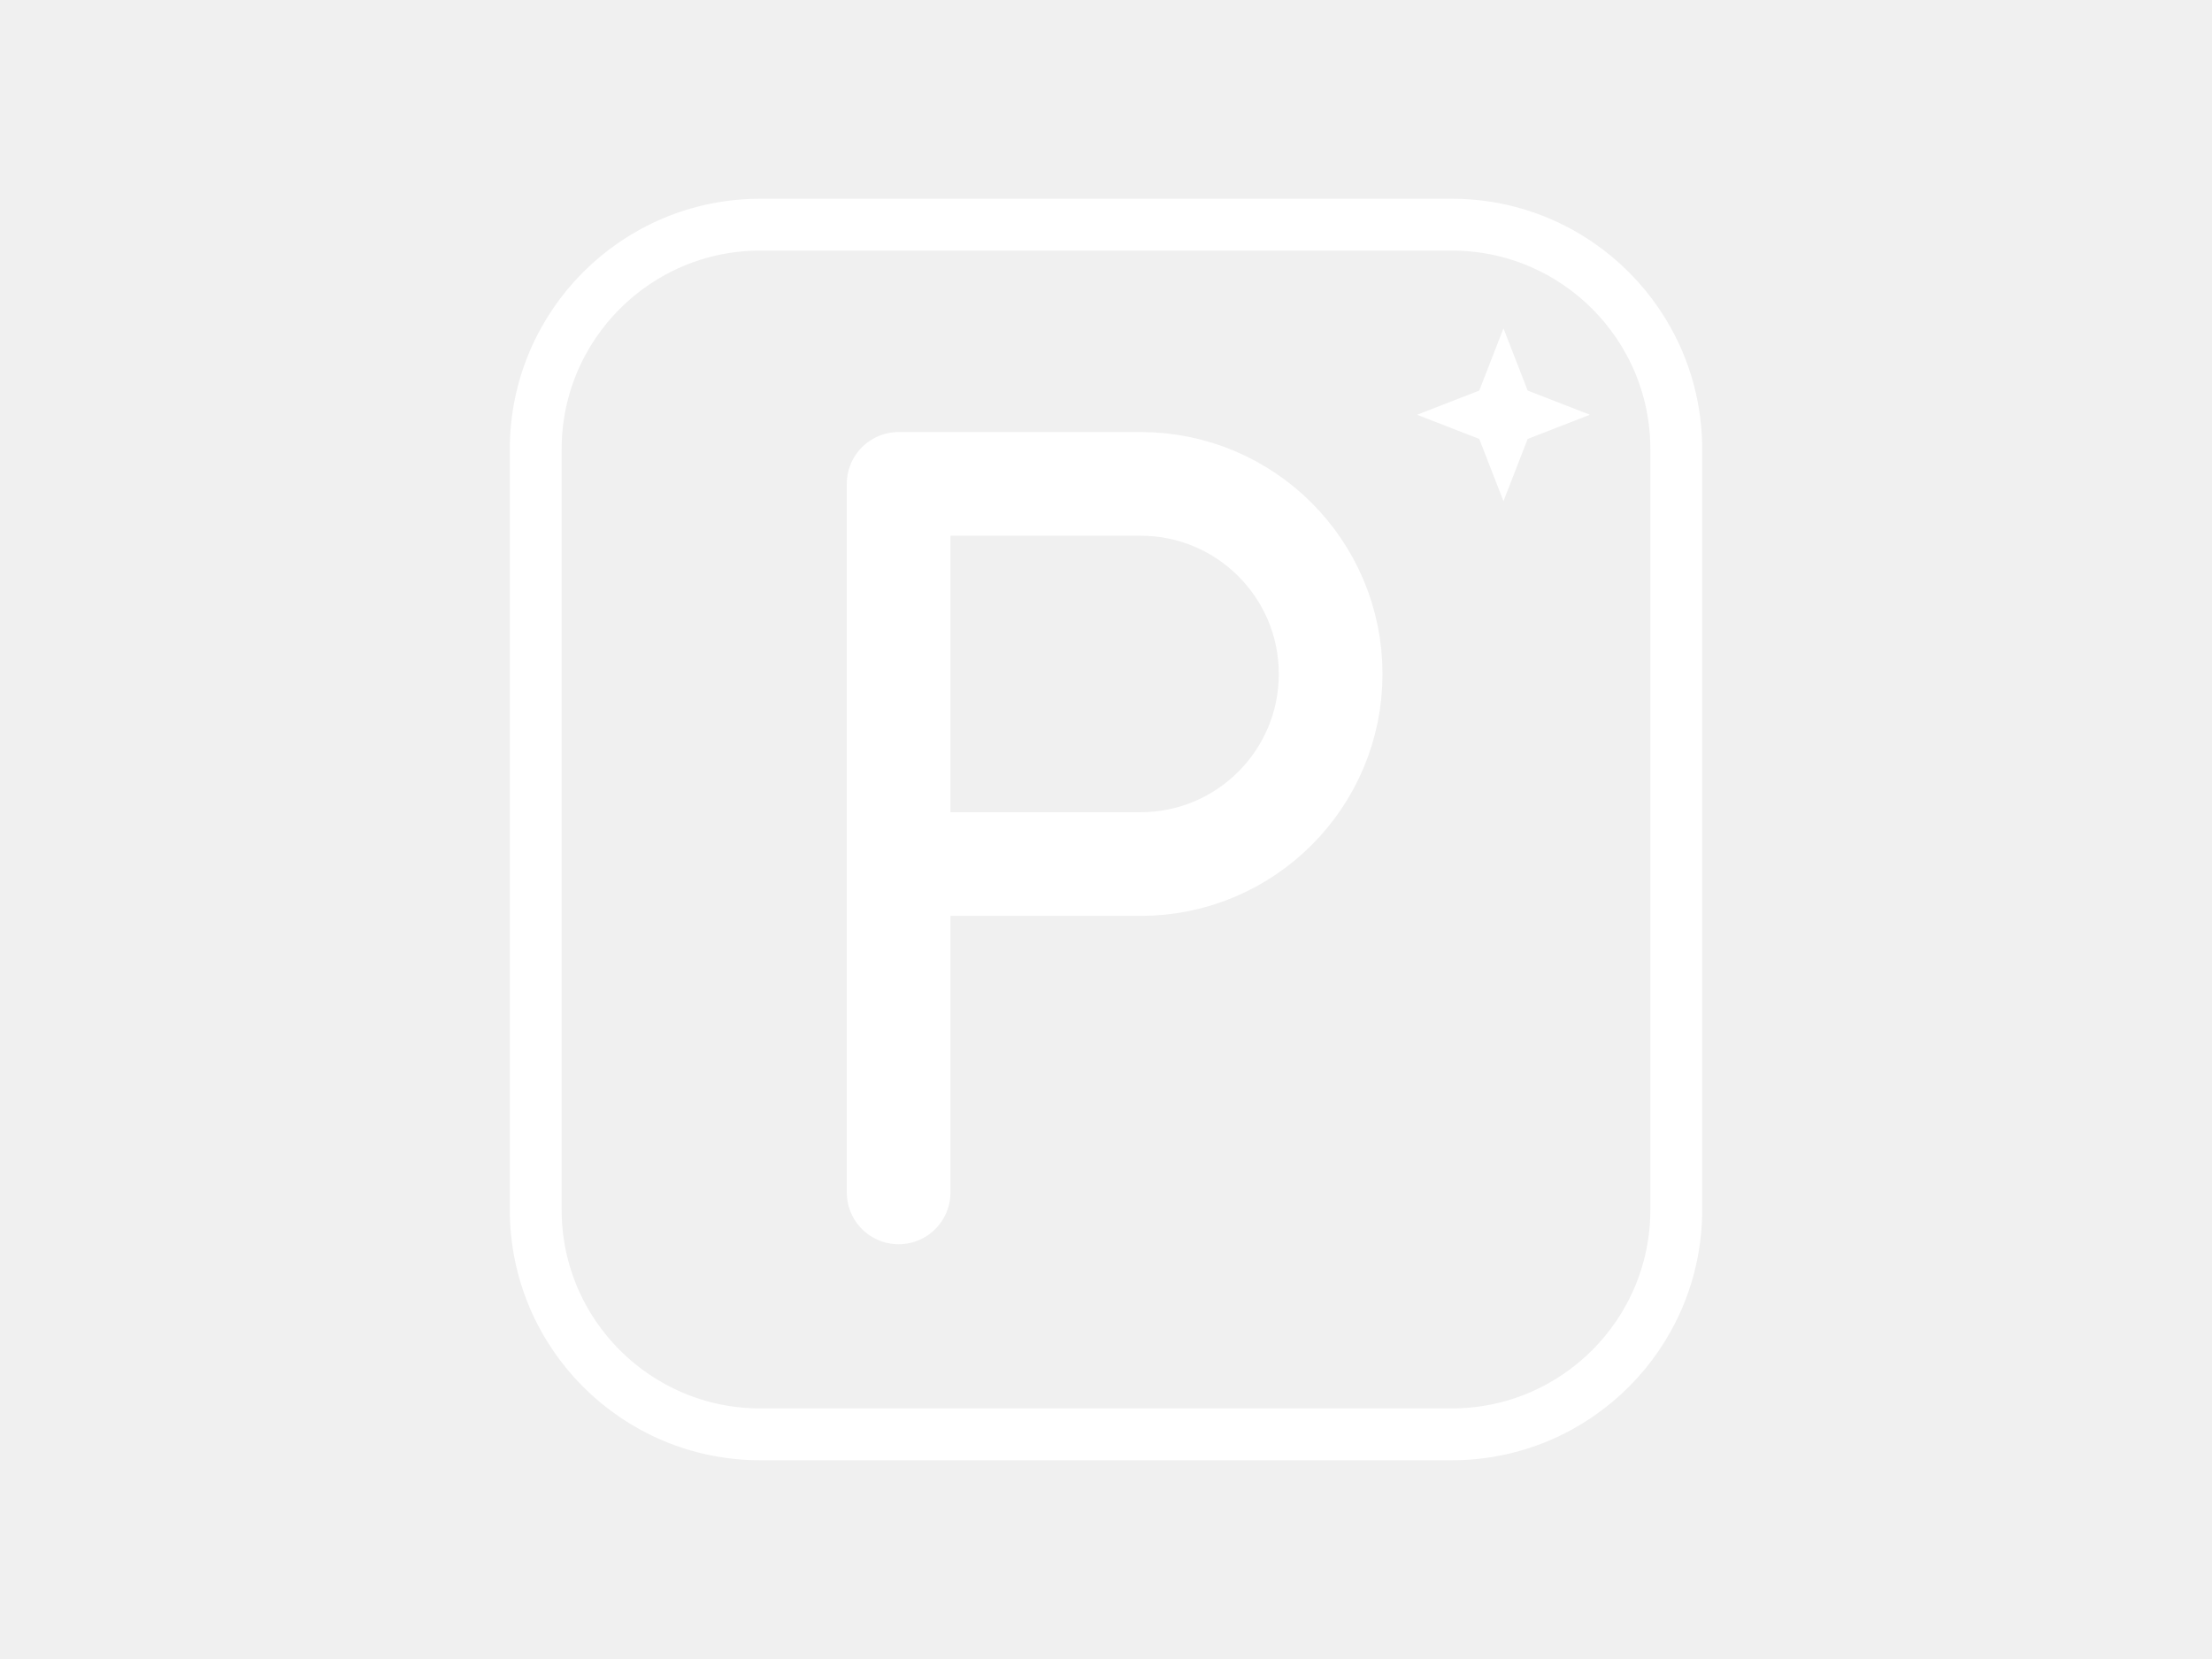
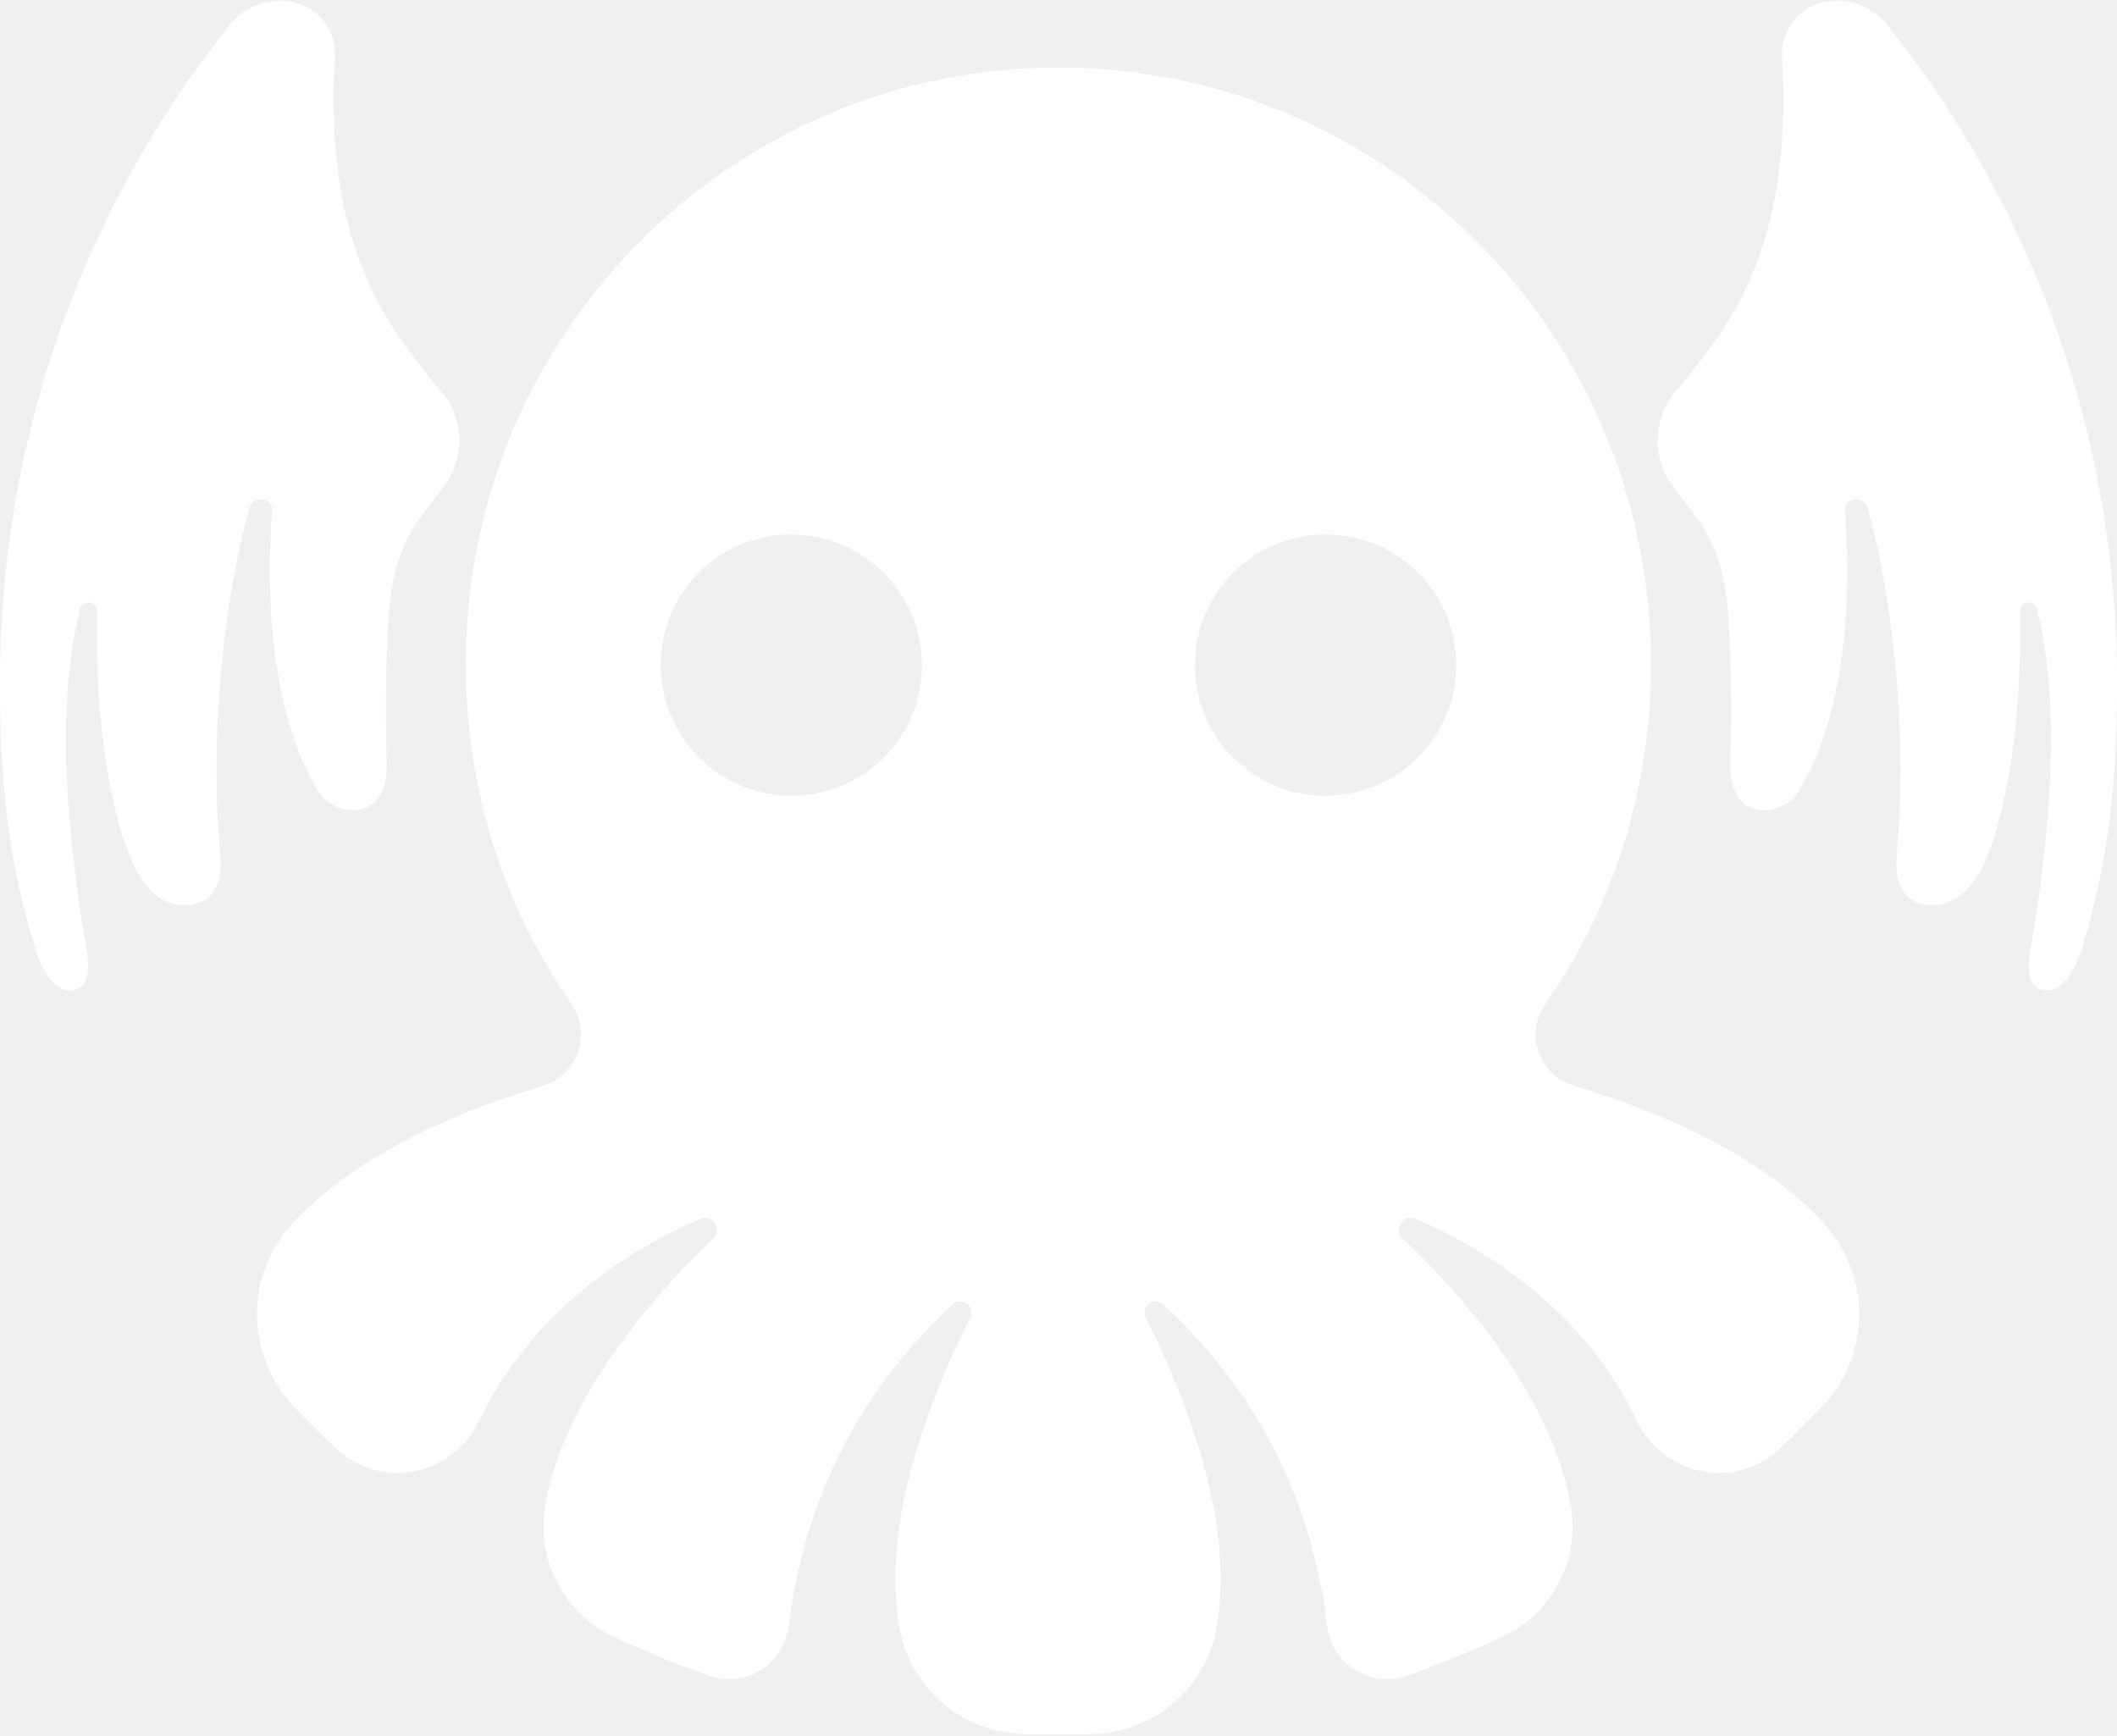
- <svg xmlns="http://www.w3.org/2000/svg" width="256" height="192" viewBox="0 0 256 192" role="img">
-   <path d="M88,26H168A26,26 0 0 1 194,52V140A26,26 0 0 1 168,166H88A26,26 0 0 1 62,140V52A26,26 0 0 1 88,26Z" fill="none" stroke="#fff" stroke-width="6" stroke-linecap="round" stroke-linejoin="round" />
-   <path d="M104,138V56H132A22,22 0 0 1 132,100H104" fill="none" stroke="#fff" stroke-width="12" stroke-linecap="round" stroke-linejoin="round" />
-   <path d="M174,38L176.8,45.2L184,48L176.8,50.8L174,58L171.2,50.8L164,48L171.2,45.2Z" fill="#fff" />
+ <svg xmlns="http://www.w3.org/2000/svg" width="122" height="100" viewBox="0 0 1788.4 1464.61" role="img" aria-labelledby="t">
+   <path fill="#fff" d="M1534.2,1025.71l-1-1-1.2-1.2c-.5-.4-.9-.9-1.4-1.3-.6-.6-1.2-1.2-1.8-1.7-.7-.7-1.4-1.3-2.1-1.9-.5-.5-1-.9-1.5-1.4-1.3-1.2-2.6-2.4-3.9-3.5-1-.9-2-1.8-3.1-2.7-4.7-4-9.5-7.9-14.5-11.7-.7-.5-1.4-1-2-1.5-3.4-2.6-6.9-5.1-10.4-7.5-1.4-1-2.8-1.9-4.2-2.9-.2-.1-.4-.3-.6-.4-1.5-1-2.9-2-4.4-2.9-.1-.1-.2-.1-.3-.2-1.5-1-3.1-2-4.6-3-1.6-1-3.2-2-4.8-3-.2-.1-.4-.2-.5-.3-3-1.9-6.1-3.7-9.2-5.5-1.6-.9-3.3-1.9-4.9-2.8h-.1c-1.6-.9-3.3-1.8-4.9-2.7-1.7-.9-3.3-1.8-5-2.7-1.6-.8-3.1-1.7-4.7-2.5-1.8-.9-3.6-1.8-5.4-2.8-1.7-.8-3.4-1.7-5.1-2.5-.6-.3-1.2-.6-1.8-.9-1.1-.5-2.2-1.1-3.4-1.6-1.6-.8-3.3-1.6-4.9-2.3-.4-.2-.7-.4-1.1-.5-3.1-1.5-6.3-2.9-9.4-4.2h0c-1.7-.7-3.4-1.5-5.1-2.2-1.4-.6-2.9-1.2-4.3-1.8-.3-.1-.6-.2-.9-.4-1.3-.5-2.6-1.1-3.9-1.6-2.4-1-4.7-1.9-7.1-2.9-1.5-.6-3-1.2-4.6-1.8-1.9-.7-3.8-1.5-5.7-2.2-1.3-.5-2.6-1-3.9-1.5-2-.8-4.1-1.5-6.1-2.2-1.1-.4-2.2-.8-3.3-1.2-2.4-.9-4.8-1.7-7.2-2.5-1.3-.5-2.6-.9-3.9-1.3-2.5-.9-5-1.7-7.5-2.5-1.1-.4-2.2-.7-3.3-1.1-1.7-.5-3.4-1.1-5-1.6-1.7-.5-3.3-1-5-1.6-1.7-.5-3.4-1-5-1.5-.2-.1-.5-.1-.7-.2-29.5-8.9-41.7-43.8-24.1-69.1,.3-.4,.6-.9,.9-1.3,.9-1.3,1.8-2.6,2.6-3.9,.5-.7,1-1.5,1.5-2.2,.6-.9,1.3-1.9,1.9-2.8,.2-.3,.4-.6,.6-.8,1-1.5,1.9-3,2.9-4.5s1.9-3,2.9-4.6c.1-.1,.1-.2,.2-.4,1-1.6,1.9-3.1,2.9-4.7,0,0,0-.1,.1-.1,1-1.6,1.9-3.2,2.9-4.8s1.9-3.3,2.9-4.9c.9-1.6,1.9-3.3,2.8-5,.9-1.7,1.9-3.3,2.8-5,.9-1.6,1.8-3.2,2.6-4.9,.1-.1,.1-.2,.2-.3,.8-1.5,1.6-3,2.4-4.5,.1-.2,.2-.4,.3-.7,.6-1.2,1.3-2.4,1.9-3.7,1-1.9,1.9-3.9,2.9-5.8,.5-1,.9-1.9,1.4-2.9,.3-.6,.6-1.2,.9-1.8,.3-.7,.7-1.4,1-2.1,.6-1.2,1.1-2.4,1.7-3.6,.1-.2,.2-.5,.3-.7,.8-1.7,1.5-3.3,2.3-5s1.5-3.4,2.3-5.2c.6-1.5,1.3-3,1.9-4.5,.3-.8,.6-1.5,1-2.3,.5-1.2,1-2.5,1.5-3.7,.1-.2,.1-.3,.2-.5,.6-1.4,1.2-2.9,1.7-4.3,.9-2.3,1.8-4.6,2.7-6.9,.5-1.3,1-2.7,1.5-4,.5-1.5,1.1-3,1.6-4.4s1-2.9,1.5-4.3q0-.1,.1-.2c.4-1.1,.8-2.1,1.1-3.2,.2-.7,.5-1.5,.8-2.3,1.3-3.8,2.5-7.6,3.7-11.5,.2-.8,.5-1.6,.7-2.4v-.1c.3-1,.6-2.1,.9-3.1,.1-.4,.3-.9,.4-1.3-.1,.2-.1,.4-.2,.6,.3-1,.6-2,.9-3.1,.1-.2,.1-.5,.2-.7v-.1c.3-1.1,.6-2.2,.9-3.3,.1-.4,.2-.8,.3-1.2,0-.2,.1-.3,.1-.5,.1-.2,.1-.4,.2-.6,0,.1-.1,.2-.1,.3,.3-1.3,.7-2.5,1-3.8,.7-2.8,1.5-5.7,2.2-8.5,.2-.6,.3-1.2,.4-1.7,.7-2.7,1.3-5.5,1.9-8.3,.3-1.4,.6-2.9,.9-4.3,.2-.8,.4-1.7,.5-2.5,.1-.2,.1-.5,.2-.7,.2-.8,.3-1.7,.5-2.5,.3-1.5,.6-2.9,.9-4.4,.3-1.4,.6-2.9,.8-4.3v-.2c.2-1.3,.5-2.6,.7-3.8,.4-2,.7-4.1,1-6.2,.5-3,1-6.1,1.4-9.1,.2-1.6,.5-3.2,.7-4.8,.2-1.2,.3-2.3,.5-3.4,.1-.6,.2-1.3,.2-1.9,.2-1.6,.4-3.3,.6-4.9,.2-1.3,.3-2.7,.4-4v-.2c.2-1.5,.3-3.1,.5-4.6,.2-2,.4-3.9,.5-5.9,.1-.8,.1-1.6,.2-2.4,.1-1.3,.2-2.5,.3-3.8,0-.5,.1-1.1,.1-1.6,.1-.8,.1-1.6,.2-2.4,.2-2.3,.3-4.6,.4-6.8,0-.7,.1-1.5,.1-2.2,.1-1.6,.2-3.3,.2-4.9,.1-1.4,.1-2.8,.1-4.2v-.3c0-1.3,.1-2.6,.1-3.9v-2.6c0-1.2,0-2.3,.1-3.5v-5c0-278.2-224.1-503.6-500.6-503.6s-500.6,225.5-500.6,503.6v5c0,1.2,0,2.3,.1,3.5v2.6c0,1.3,.1,2.6,.1,3.9v.3c0,1.4,.1,2.8,.1,4.2,.1,1.6,.1,3.3,.2,4.9,0,.7,.1,1.5,.1,2.2,.1,2.3,.3,4.6,.4,6.8,.1,.8,.1,1.6,.2,2.4,0,.6,.1,1.1,.1,1.6,.1,1.3,.2,2.5,.3,3.8,.1,.8,.1,1.6,.2,2.4,.2,2,.4,3.9,.5,5.9,.1,1.6,.3,3.1,.5,4.6v.2c.1,1.3,.3,2.7,.4,4,.2,1.6,.4,3.3,.6,4.9,.1,.6,.2,1.3,.2,1.9,.1,1.2,.3,2.3,.5,3.4,.2,1.6,.4,3.2,.7,4.8,.4,3,.9,6.1,1.4,9.1,.3,2.1,.7,4.1,1,6.2,.2,1.3,.5,2.6,.7,3.8v.2c.3,1.4,.5,2.9,.8,4.3,.3,1.5,.6,2.9,.9,4.4,.2,.8,.3,1.7,.5,2.5,.1,.2,.1,.5,.2,.7,.2,.8,.4,1.7,.5,2.5,.3,1.4,.6,2.9,.9,4.3,.6,2.8,1.3,5.5,1.9,8.3,.1,.6,.3,1.2,.4,1.7,.7,2.8,1.4,5.7,2.2,8.5,.3,1.3,.7,2.5,1,3.8,0-.1-.1-.2-.1-.3,.1,.2,.1,.4,.2,.6,0,.2,.1,.3,.1,.5,.1,.4,.2,.8,.3,1.2,.3,1.1,.6,2.2,.9,3.3v.1c.1,.3,.1,.5,.2,.8,.3,1,.6,2,.9,3-.1-.2-.1-.4-.2-.6,.1,.4,.3,.9,.4,1.3,.3,1,.6,2.1,.9,3.1v.1c.2,.8,.5,1.6,.7,2.4,1.2,3.8,2.4,7.7,3.7,11.5,.3,.8,.5,1.5,.8,2.3,.4,1.1,.7,2.2,1.1,3.2q0,.1,.1,.2c.5,1.4,1,2.9,1.5,4.3,.5,1.5,1.1,3,1.6,4.4,.5,1.3,1,2.7,1.5,4,.9,2.3,1.8,4.6,2.7,6.9,.6,1.4,1.1,2.9,1.7,4.3,.1,.2,.1,.3,.2,.5,.5,1.2,1,2.5,1.5,3.7,.3,.8,.6,1.5,1,2.3,.6,1.5,1.3,3,1.9,4.5,.8,1.7,1.5,3.5,2.3,5.2,.7,1.7,1.5,3.3,2.3,5,.1,.2,.2,.5,.3,.7,.6,1.2,1.1,2.4,1.7,3.6,.3,.7,.7,1.4,1,2.1,.3,.6,.6,1.2,.9,1.8,.5,1,.9,1.9,1.4,2.9,1,1.9,1.9,3.9,2.9,5.8,.6,1.2,1.2,2.4,1.9,3.7,.1,.2,.2,.4,.3,.7,.8,1.5,1.6,3,2.4,4.5,.1,.1,.1,.2,.2,.3,.9,1.6,1.7,3.3,2.6,4.9,.9,1.7,1.8,3.3,2.8,5,.9,1.7,1.9,3.3,2.8,5,1,1.7,1.9,3.3,2.9,4.9,1,1.6,1.9,3.2,2.9,4.8,0,0,0,.1,.1,.1,1,1.6,1.9,3.1,2.9,4.7,.1,.1,.2,.2,.2,.4,1,1.5,1.9,3.1,2.9,4.6s1.9,3,2.9,4.5c.2,.3,.4,.6,.6,.8,.6,1,1.2,1.9,1.9,2.8,.5,.7,1,1.5,1.5,2.2,.9,1.3,1.8,2.6,2.6,3.9,.3,.4,.6,.9,.9,1.3,17.5,25.3,5.3,60.3-24.1,69.1-.2,.1-.5,.1-.7,.2-1.7,.5-3.3,1-5,1.5s-3.3,1-5,1.6c-1.7,.5-3.3,1.1-5,1.6-1.1,.3-2.2,.7-3.3,1.1-2.5,.8-5,1.7-7.5,2.5-1.3,.4-2.6,.9-3.9,1.3-2.4,.8-4.8,1.7-7.2,2.5-1.1,.4-2.2,.8-3.3,1.2-2,.7-4.1,1.5-6.1,2.2-1.3,.5-2.6,1-3.9,1.5-1.9,.7-3.8,1.4-5.7,2.2-1.5,.6-3,1.2-4.6,1.8-2.4,.9-4.7,1.9-7.1,2.9-1.3,.5-2.6,1.1-3.9,1.6-.3,.1-.6,.2-.9,.4-1.4,.6-2.9,1.2-4.3,1.8-1.7,.7-3.4,1.5-5.1,2.2h0c-3.1,1.4-6.3,2.8-9.4,4.2-.4,.2-.8,.3-1.1,.5-1.6,.8-3.3,1.5-4.9,2.3-1.1,.5-2.2,1.1-3.4,1.6-.6,.3-1.2,.6-1.8,.9-1.7,.8-3.4,1.7-5.1,2.5-1.8,.9-3.6,1.8-5.4,2.8-1.6,.8-3.1,1.6-4.7,2.5-1.7,.9-3.3,1.8-5,2.7s-3.3,1.8-4.9,2.7h-.1c-1.6,.9-3.3,1.9-4.9,2.8-3.1,1.8-6.2,3.6-9.2,5.5-.2,.1-.4,.2-.5,.3-1.6,1-3.2,2-4.8,3-1.5,1-3.1,2-4.6,3-.1,.1-.2,.1-.3,.2-1.5,1-3,1.9-4.4,2.9-.2,.1-.4,.3-.6,.4-1.4,1-2.8,1.9-4.2,2.9-3.5,2.4-7,4.9-10.4,7.5-.7,.5-1.4,1-2,1.5-5,3.8-9.8,7.7-14.5,11.7-1,.9-2.1,1.8-3.1,2.7-1.3,1.2-2.6,2.3-3.9,3.5-.5,.5-1,.9-1.5,1.4-.7,.6-1.4,1.3-2.1,1.9-.6,.6-1.2,1.2-1.8,1.7-.5,.4-.9,.9-1.4,1.3-.4,.4-.8,.8-1.2,1.2l-1,1c-2.4,2.4-4.7,4.7-6.9,7.2-40.5,43.6-40,111.2,1,154.4,11.7,12.3,23.7,24.2,36,35.8,37.3,35,97.7,23.3,120.1-22.6v-.1c.8-1.7,1.7-3.5,2.6-5.2,1-2,2-3.9,3-5.9,.4-.7,.8-1.5,1.2-2.2,1.1-2,2.2-4,3.4-6,.3-.5,.6-1.1,.9-1.6,2.1-3.6,4.2-7.1,6.4-10.6,.9-1.4,1.8-2.8,2.7-4.1,2.1-3.2,4.2-6.3,6.3-9.4,.5-.7,1-1.4,1.4-2,1.1-1.6,2.3-3.2,3.5-4.8,.5-.7,1-1.3,1.5-2,.9-1.3,1.9-2.5,2.9-3.8,.4-.6,.9-1.1,1.3-1.7,.4-.5,.7-.9,1.1-1.4,.5-.6,.9-1.1,1.4-1.7,1.3-1.6,2.6-3.2,3.9-4.8,.5-.6,1.1-1.3,1.6-1.9,.6-.7,1.2-1.4,1.8-2.1,.6-.7,1.1-1.3,1.7-2l.2-.2c.6-.6,1.1-1.3,1.7-1.9,.6-.7,1.2-1.3,1.8-2s1.2-1.3,1.8-2c2.5-2.7,5.1-5.4,7.7-8l1.5-1.5c6.9-6.9,14-13.5,21.3-19.6,1.2-1,2.4-2,3.6-3,5.2-4.3,10.6-8.5,15.9-12.4,.7-.5,1.3-1,2-1.5,1.4-1,2.9-2.1,4.3-3.1,.6-.4,1.2-.8,1.8-1.2,2-1.4,4-2.8,6.1-4.2,.7-.5,1.4-.9,2-1.4,1.4-.9,2.7-1.8,4.1-2.7,.7-.4,1.4-.9,2-1.3,1.5-1,3.1-1.9,4.6-2.9l3.3-2c3.5-2.1,7.1-4.2,10.6-6.2,1.3-.8,2.7-1.5,4-2.2,.7-.4,1.4-.7,2-1.1,1.5-.8,3-1.6,4.5-2.4,1.2-.6,2.4-1.3,3.6-1.9,2.7-1.4,5.4-2.8,8.1-4.1,.5-.3,1-.5,1.6-.8,6.2-3,12.3-5.8,18.3-8.4,.2-.1,.4-.2,.5-.2,10.4-4.5,19.1,8.9,11,16.6-.7,.7-1.4,1.3-2.1,2-.9,.9-1.9,1.8-2.8,2.7-2.5,2.4-5,4.8-7.5,7.3l-2.7,2.7c-7.1,7.1-14.2,14.5-21.2,22.2-1.1,1.2-2.3,2.5-3.4,3.8-1.2,1.4-2.5,2.8-3.7,4.2-.9,1-1.9,2.1-2.8,3.2-1.4,1.6-2.8,3.3-4.2,4.9-.7,.8-1.4,1.7-2.1,2.5-1.4,1.7-2.8,3.4-4.3,5.1-1,1.2-2,2.4-2.9,3.6-.1,.1-.1,.2-.2,.2-.8,.9-1.5,1.9-2.3,2.8-.5,.6-1,1.2-1.5,1.8-.9,1.2-1.8,2.3-2.7,3.5-.5,.7-1.1,1.4-1.6,2.1-1.9,2.5-3.8,5-5.7,7.5-.6,.7-1.1,1.5-1.7,2.3-1.8,2.4-3.6,4.9-5.4,7.4-.9,1.3-1.8,2.5-2.7,3.8-.5,.6-.9,1.3-1.4,1.9-.7,.9-1.3,1.9-2,2.9-.3,.4-.5,.7-.7,1.1-.7,1.1-1.5,2.1-2.2,3.2l-.1,.1c-.4,.6-.7,1.1-1.1,1.7-4,6.1-8,12.4-11.7,18.7-.5,.8-.9,1.5-1.4,2.3s-.9,1.6-1.4,2.4c-.4,.7-.8,1.5-1.2,2.2-1.3,2.3-2.6,4.7-3.9,7-.4,.8-.8,1.6-1.3,2.4-1.3,2.4-2.5,4.8-3.7,7.1-.7,1.5-1.5,3-2.2,4.5-.1,.1-.1,.3-.2,.4-.7,1.6-1.5,3.1-2.2,4.7-.4,.8-.8,1.6-1.1,2.5-.4,.8-.7,1.6-1.1,2.4-.4,.8-.7,1.6-1.1,2.4-.7,1.6-1.4,3.2-2.1,4.9-.3,.8-.7,1.6-1,2.4-.3,.8-.7,1.6-1,2.5-.3,.8-.6,1.6-1,2.5-.3,.8-.6,1.6-.9,2.5-.6,1.6-1.2,3.2-1.8,4.8-.9,2.5-1.8,5.1-2.6,7.7-.3,.8-.5,1.6-.8,2.4-.3,1-.6,2-.9,3-.2,.7-.4,1.4-.6,2-.2,.7-.4,1.3-.6,2-.5,1.9-1,3.7-1.5,5.6-.2,.8-.4,1.7-.6,2.5-.4,1.8-.9,3.5-1.3,5.3-.4,1.6-.7,3.2-1,4.8-.2,.9-.4,1.8-.5,2.7v.2c-9.1,46.5,14.6,93.2,57.5,113.2,26.2,12.2,53.1,23.2,80.6,32.8,30.6,10.7,63.3-9.5,67.2-41.7,.1-.5,.1-.9,.2-1.4,.1-1.1,.3-2.1,.4-3.2,.3-2.2,.6-4.4,.9-6.6,.1-.9,.3-1.7,.4-2.6,1.1-7.4,2.4-14.6,3.8-21.7,.2-.9,.4-1.9,.6-2.8,.1-.6,.3-1.2,.4-1.8,.2-1.1,.4-2.1,.7-3.2,.1-.7,.3-1.4,.4-2.1,.2-1.1,.5-2.1,.7-3.1,.7-3,1.4-5.9,2.1-8.9,.3-1,.5-2,.8-3,.3-1.2,.6-2.4,.9-3.5,.6-2.1,1.1-4.2,1.7-6.3,.3-1.2,.7-2.4,1-3.7,.3-1.1,.6-2.2,1-3.3,.3-1.1,.7-2.2,1-3.2,1-3.4,2.1-6.7,3.2-10,.3-.9,.6-1.8,.9-2.7,.3-1,.7-1.9,1-2.9,.1-.2,.1-.3,.2-.5,.3-1,.7-1.9,1-2.9,.4-1,.7-2.1,1.1-3.1,.9-2.5,1.9-5.1,2.9-7.6,.6-1.5,1.2-3,1.8-4.5,1.9-4.7,3.9-9.3,5.9-13.9,.3-.7,.6-1.4,.9-2.1,1.8-4,3.6-7.9,5.5-11.8,.3-.6,.6-1.2,.9-1.9,.4-.9,.8-1.7,1.3-2.6,.4-.9,.9-1.7,1.3-2.5,4.8-9.4,9.8-18.3,15-26.9,.4-.7,.9-1.4,1.3-2.1,1-1.7,2.1-3.4,3.2-5.1,.4-.6,.7-1.2,1.1-1.7,1.9-3,3.9-6,5.8-8.9,1-1.5,2-2.9,3-4.3,.5-.7,1-1.4,1.5-2.1,1-1.4,2-2.8,3-4.2l.1-.1c.5-.7,1-1.4,1.5-2.1,1-1.4,2-2.8,3-4.1,1-1.4,2-2.7,3-4s2-2.7,3.1-4c1.5-2,3.1-3.9,4.6-5.8,1.1-1.4,2.3-2.8,3.4-4.1,1.5-1.8,2.9-3.5,4.4-5.2,.5-.6,1-1.2,1.6-1.8,.5-.6,1-1.2,1.6-1.8,1.6-1.8,3.1-3.6,4.7-5.3,.5-.6,1-1.2,1.6-1.7,.5-.6,1-1.2,1.6-1.7,3.1-3.4,6.3-6.7,9.4-9.9,.5-.5,1-1.1,1.6-1.6,1.5-1.6,3.1-3.1,4.6-4.6,2.1-2.1,4.2-4.1,6.3-6.1,1-1,2.1-2,3.1-2.9l.4-.4c7.7-7.1,19.6,1.8,14.9,11.2-.1,.2-.2,.3-.2,.5-.6,1.2-1.2,2.4-1.8,3.6-.4,.8-.8,1.6-1.2,2.4-2,4-3.9,8.1-5.9,12.2-.5,1-1,2.1-1.5,3.1-1.5,3.1-2.9,6.3-4.3,9.5-.3,.7-.7,1.5-1,2.3-.4,.9-.8,1.7-1.2,2.6-.5,1.1-1,2.2-1.4,3.3-1.4,3.2-2.8,6.4-4.1,9.7-.5,1.1-1,2.3-1.4,3.4-2.5,6.1-5,12.2-7.3,18.5-.9,2.3-1.7,4.6-2.6,6.9-.5,1.5-1.1,2.9-1.6,4.4-.3,.8-.6,1.7-.9,2.5-.8,2.4-1.7,4.8-2.5,7.2-.4,1.1-.7,2.2-1.1,3.3-.4,1.2-.8,2.3-1.2,3.5-.3,1-.7,2.1-1,3.1-2.4,7.4-4.6,14.8-6.7,22.3-.3,1-.5,2-.8,3-.5,2-1,3.9-1.5,5.9-.1,.4-.2,.9-.3,1.3-.3,1.2-.6,2.4-.9,3.6-.2,.7-.3,1.4-.5,2.1-.2,.6-.3,1.3-.5,1.9-1.1,4.7-2.1,9.5-3.1,14.2-.2,1.1-.4,2.2-.6,3.3-.6,3.2-1.2,6.4-1.7,9.7-.1,.7-.2,1.4-.3,2.1-.2,1.1-.3,2.2-.5,3.3-.1,1-.3,2-.4,3-.2,1.3-.4,2.6-.5,3.9-.1,.9-.2,1.8-.3,2.8s-.2,2-.4,3c-.1,.6-.1,1.3-.2,1.9-.1,.9-.2,1.8-.3,2.7-.1,1.2-.2,2.4-.3,3.6-.1,1.1-.2,2.1-.3,3.2-.2,2.1-.3,4.1-.4,6.2,0,.6-.1,1.2-.1,1.8-.1,1-.1,2.1-.1,3.1s-.1,2-.1,3.1v.9c0,1-.1,2.1-.1,3.1v3.5h0v5.4c0,.7,0,1.4,.1,2,.1,2,.1,4,.2,6,0,.8,.1,1.6,.1,2.5,.1,1,.1,2.1,.2,3.1,.1,.8,.1,1.6,.2,2.4,.1,1.1,.2,2.1,.3,3.2,.1,.7,.1,1.4,.2,2.1,.2,1.3,.3,2.7,.5,4,.1,.6,.2,1.2,.2,1.8,.1,.7,.2,1.4,.3,2.1,.1,.7,.2,1.4,.3,2.1,.1,.4,.1,.9,.2,1.3,.2,1.4,.5,2.9,.7,4.3,0,.1,0,.2,.1,.3,9.5,50.1,52.5,86.8,103.5,88.5,10,.3,20.1,.5,30.2,.5s20.2-.2,30.2-.5c51-1.7,94-38.5,103.5-88.5,0-.1,0-.2,.1-.3,.3-1.4,.5-2.8,.7-4.3,.1-.4,.1-.9,.2-1.3,.1-.7,.2-1.4,.3-2.1,.1-.7,.2-1.4,.3-2.1,.1-.6,.2-1.2,.2-1.8,.2-1.3,.3-2.7,.5-4,.1-.7,.2-1.4,.2-2.1,.1-1,.2-2.1,.3-3.2,.1-.8,.1-1.6,.2-2.4,.1-1,.2-2.1,.2-3.1,.1-.8,.1-1.6,.1-2.5,.1-2,.2-4,.2-6,0-.7,0-1.4,.1-2v-5.4h0v-3.5c0-1,0-2.1-.1-3.1v-.9c0-1-.1-2-.1-3.1,0-1-.1-2-.1-3.1,0-.6-.1-1.2-.1-1.8-.1-2-.2-4.1-.4-6.2-.1-1.1-.2-2.1-.3-3.2-.1-1.2-.2-2.4-.3-3.6-.1-.9-.2-1.8-.3-2.7-.1-.6-.1-1.3-.2-1.9-.1-1-.2-2-.4-3-.1-.9-.2-1.8-.3-2.8-.2-1.3-.3-2.6-.5-3.9-.1-1-.3-2-.4-3-.2-1.1-.3-2.2-.5-3.3-.1-.7-.2-1.4-.3-2.1-.5-3.2-1.1-6.4-1.7-9.7-.2-1.1-.4-2.2-.6-3.3-.9-4.7-2-9.5-3.1-14.2-.2-.7-.3-1.3-.5-1.9-.2-.7-.3-1.4-.5-2.1-.3-1.2-.6-2.4-.9-3.6-.1-.4-.2-.9-.3-1.3-.5-2-1-3.9-1.5-5.9-.3-1-.5-2-.8-3-2-7.5-4.3-14.9-6.7-22.3-.3-1-.7-2.1-1-3.1-.4-1.2-.8-2.3-1.2-3.5-.4-1.1-.7-2.2-1.1-3.3-.8-2.4-1.7-4.8-2.5-7.2-.3-.8-.6-1.7-.9-2.5-.5-1.5-1.1-2.9-1.6-4.4-.8-2.3-1.7-4.6-2.6-6.9-2.4-6.2-4.8-12.4-7.3-18.5-.5-1.2-1-2.3-1.4-3.4-1.4-3.3-2.7-6.5-4.1-9.7-.5-1.1-1-2.2-1.4-3.3-.4-.9-.8-1.8-1.2-2.6-.3-.8-.7-1.5-1-2.3-1.4-3.2-2.9-6.4-4.3-9.5-.5-1-1-2.1-1.5-3.1-1.9-4.1-3.9-8.2-5.9-12.2-.4-.8-.8-1.6-1.2-2.4-.6-1.2-1.2-2.4-1.8-3.6-.1-.2-.2-.3-.2-.5-4.7-9.4,7.1-18.4,14.9-11.2l.4,.4c1,1,2.1,1.9,3.1,2.9,2.1,2,4.2,4,6.3,6.1,1.5,1.5,3.1,3,4.6,4.6,.5,.5,1,1.1,1.6,1.6,3.2,3.2,6.3,6.5,9.4,9.9,.5,.6,1.1,1.1,1.6,1.7,.5,.6,1,1.2,1.6,1.7,1.6,1.7,3.1,3.5,4.7,5.3,.5,.6,1,1.2,1.6,1.8,.5,.6,1.1,1.2,1.6,1.8,1.5,1.7,2.9,3.5,4.4,5.2,1.1,1.4,2.3,2.7,3.4,4.1,1.6,1.9,3.1,3.9,4.6,5.8,1,1.3,2.1,2.6,3.1,4,1,1.3,2,2.7,3,4,1,1.4,2,2.7,3,4.1,.5,.7,1,1.4,1.5,2.1l.1,.1c1,1.4,2,2.8,3,4.2,.5,.7,1,1.4,1.5,2.1,1,1.4,2,2.9,3,4.3,2,2.9,3.9,5.9,5.8,8.9,.4,.6,.7,1.2,1.1,1.7,1.1,1.7,2.1,3.4,3.2,5.1,.4,.7,.9,1.4,1.3,2.1,5.2,8.6,10.2,17.6,15,26.9,.4,.8,.9,1.7,1.3,2.5,.4,.8,.9,1.7,1.3,2.6,.3,.6,.6,1.2,.9,1.9,1.9,3.9,3.7,7.8,5.5,11.8,.3,.7,.6,1.4,.9,2.1,2,4.5,4,9.2,5.9,13.9,.6,1.5,1.2,3,1.8,4.5,1,2.5,1.9,5,2.9,7.6,.4,1,.8,2,1.1,3.1,.3,1,.7,1.9,1,2.9,.1,.2,.1,.3,.2,.5,.3,.9,.7,1.9,1,2.9,.3,.9,.6,1.8,.9,2.7,1.1,3.3,2.2,6.6,3.2,10,.3,1.1,.7,2.1,1,3.2,.3,1.1,.6,2.2,1,3.3,.4,1.2,.7,2.4,1,3.7,.6,2.1,1.2,4.2,1.7,6.3,.3,1.2,.6,2.3,.9,3.5,.3,1,.5,2,.8,3,.7,2.9,1.4,5.9,2.1,8.9,.2,1,.5,2.1,.7,3.1,.2,.7,.3,1.4,.4,2.1,.2,1,.5,2.1,.7,3.2,.1,.6,.3,1.2,.4,1.8,.2,.9,.4,1.9,.6,2.8,1.4,7.1,2.7,14.3,3.8,21.7,.1,.9,.3,1.7,.4,2.6,.3,2.2,.6,4.4,.9,6.6,.1,1,.3,2.1,.4,3.2,.1,.5,.1,.9,.2,1.4,3.9,32.1,36.7,52.4,67.2,41.7,27.5-9.6,54.4-20.6,80.6-32.8,42.9-20,66.6-66.7,57.5-113.2v-.2c-.2-.9-.4-1.8-.5-2.7-.3-1.6-.7-3.2-1-4.8-.4-1.8-.8-3.5-1.3-5.3-.2-.8-.4-1.7-.6-2.5-.5-1.9-1-3.7-1.5-5.6-.2-.7-.4-1.3-.6-2-.2-.7-.4-1.4-.6-2-.3-1-.6-2-.9-3-.3-.8-.5-1.6-.8-2.4-.8-2.6-1.7-5.1-2.6-7.7-.6-1.6-1.2-3.2-1.8-4.8-.3-.8-.6-1.6-.9-2.5-.3-.8-.6-1.6-1-2.5-.3-.8-.7-1.6-1-2.5-.3-.8-.7-1.6-1-2.4-.7-1.6-1.4-3.2-2.1-4.9-.4-.8-.7-1.6-1.1-2.4-.4-.8-.7-1.6-1.1-2.4-.4-.8-.7-1.6-1.1-2.5-.7-1.6-1.5-3.1-2.2-4.7-.1-.1-.1-.3-.2-.4-.7-1.5-1.5-3-2.2-4.5-1.2-2.4-2.4-4.8-3.7-7.1-.4-.8-.8-1.6-1.3-2.4-1.3-2.3-2.5-4.7-3.9-7-.4-.7-.8-1.5-1.2-2.2-.5-.8-.9-1.6-1.4-2.4-.4-.8-.9-1.5-1.4-2.3-3.7-6.3-7.6-12.6-11.7-18.7-.4-.6-.7-1.1-1.1-1.7l-.1-.1c-.7-1.1-1.4-2.1-2.2-3.2-.2-.4-.5-.7-.7-1.1-.6-1-1.3-1.9-2-2.9-.5-.6-.9-1.3-1.4-1.9-.9-1.3-1.8-2.5-2.7-3.8-1.8-2.5-3.6-4.9-5.4-7.4-.6-.8-1.1-1.5-1.7-2.3-1.9-2.5-3.8-5-5.7-7.5-.5-.7-1.1-1.4-1.6-2.1-.9-1.2-1.8-2.3-2.7-3.5-.5-.6-1-1.2-1.5-1.8-.8-.9-1.5-1.9-2.3-2.8-.1-.1-.1-.2-.2-.2-1-1.2-2-2.4-2.9-3.6-1.4-1.7-2.8-3.4-4.3-5.1-.7-.8-1.4-1.7-2.1-2.5-1.4-1.6-2.8-3.3-4.2-4.9-.9-1.1-1.9-2.1-2.8-3.2-1.2-1.4-2.5-2.8-3.7-4.2-1.1-1.3-2.3-2.5-3.4-3.8-7.1-7.7-14.2-15.1-21.2-22.2l-2.7-2.7c-2.5-2.5-5-4.9-7.5-7.3-.9-.9-1.9-1.8-2.8-2.7-.7-.7-1.4-1.4-2.1-2-8.2-7.8,.6-21.1,11-16.6,.2,.1,.4,.2,.5,.2,6,2.6,12.2,5.4,18.3,8.4,.5,.3,1,.5,1.6,.8,2.7,1.3,5.4,2.7,8.1,4.1,1.2,.6,2.4,1.2,3.6,1.9,1.5,.8,3,1.6,4.5,2.4,.7,.4,1.4,.7,2,1.1,1.3,.7,2.7,1.5,4,2.2,3.5,2,7,4,10.6,6.2l3.3,2c1.5,1,3.1,1.9,4.6,2.9,.7,.4,1.4,.9,2,1.3,1.4,.9,2.7,1.8,4.1,2.7,.7,.4,1.4,.9,2,1.4,2,1.4,4.1,2.7,6.1,4.2,.6,.4,1.2,.8,1.8,1.2,1.4,1,2.8,2,4.3,3.1,.7,.5,1.3,1,2,1.5,5.4,3.9,10.7,8.1,15.9,12.4,1.2,1,2.4,2,3.6,3,7.3,6.2,14.4,12.7,21.3,19.6l1.5,1.5c2.6,2.6,5.1,5.3,7.7,8,.6,.7,1.2,1.3,1.8,2s1.2,1.3,1.8,2c.6,.6,1.1,1.3,1.7,1.9l.2,.2c.6,.6,1.1,1.3,1.7,2,.6,.7,1.2,1.4,1.8,2.1,.5,.6,1.1,1.3,1.6,1.9,1.3,1.6,2.6,3.2,3.9,4.8,.5,.6,.9,1.1,1.4,1.7,.4,.4,.7,.9,1.1,1.4,.4,.6,.9,1.1,1.3,1.7,1,1.2,1.9,2.5,2.9,3.8,.5,.6,1,1.3,1.5,2,1.2,1.6,2.3,3.2,3.5,4.8,.5,.7,1,1.4,1.4,2,2.1,3.1,4.3,6.2,6.3,9.4,.9,1.4,1.8,2.8,2.7,4.1,2.2,3.5,4.3,7,6.4,10.6,.3,.5,.6,1.1,.9,1.6,1.1,2,2.3,4,3.4,6,.4,.7,.8,1.5,1.2,2.2,1,1.9,2,3.9,3,5.9,.9,1.7,1.7,3.4,2.6,5.2v.1c22.4,46,82.8,57.7,120.1,22.6,12.3-11.6,24.3-23.5,36-35.8,41-43.1,41.5-110.8,1-154.4-1.6-2.5-3.9-4.9-6.3-7.2Zm-755.5-458.8c-.1,.9-.1,1.9-.2,2.8,0,.5-.1,.9-.1,1.4-4.7,53.3-46.7,95.3-100,100-.5,0-.9,.1-1.4,.1-.9,.1-1.9,.1-2.8,.2-1.9,.1-3.8,.1-5.7,.1-60.9,0-110.3-49.4-110.3-110.3,0-1.9,.1-3.8,.1-5.7,.1-.9,.1-1.9,.2-2.8,0-.5,.1-.9,.1-1.4,4.7-53.3,46.7-95.3,100-100,.5,0,.9-.1,1.4-.1,.9-.1,1.9-.1,2.8-.2,1.9-.1,3.8-.1,5.7-.1,60.9,0,110.3,49.4,110.3,110.3,.1,1.9,0,3.8-.1,5.7Zm341.1,104.6c-1.9,0-3.8-.1-5.7-.1-.9-.1-1.9-.1-2.8-.2-.5,0-.9-.1-1.4-.1-53.3-4.7-95.3-46.7-100-100,0-.5-.1-.9-.1-1.4-.1-.9-.1-1.9-.2-2.8-.1-1.9-.1-3.8-.1-5.7,0-60.9,49.4-110.3,110.3-110.3,1.9,0,3.8,.1,5.7,.1,.9,.1,1.9,.1,2.8,.2,.5,0,.9,.1,1.4,.1,53.3,4.7,95.3,46.7,100,100,0,.5,.1,.9,.1,1.4,.1,.9,.1,1.9,.2,2.8,.1,1.9,.1,3.8,.1,5.7,.1,60.9-49.3,110.3-110.3,110.3ZM229.9,430.81c-9.6,129.2,18.2,204.1,38.8,236.6,8,12.7,23,19.1,37.5,15.3h0c17.2-4.4,21.2-24.3,20.6-40.1-1.1-27.4-1.6-65.4,1.3-118,3.7-68.1,26.3-86.1,47.6-115.3,17.1-23.4,16.4-55.4-1.9-77.9-40.4-49.6-101.1-116-90.9-284.2,1.3-22.2-14-41.9-35.8-46.2h0c-20.1-3.9-40.7,3.7-53.4,19.7C72.5,172.91,0,365.71,0,575.41c0,82,6.3,148.3,29.6,224.8,5.2,17,17,42.7,37.2,34,13.3-5.8,5.3-37.5,4-45.6-25-157.6-13.8-230.1-3.3-274.7,1.9-8.2,14.7-7.3,14.5,1.1-2.2,102.4,13.9,178.1,30.4,213.9,13.4,29.2,33.4,40,55.4,33.2,16.6-5.2,19.7-24.6,18.4-38.8-11.7-128.9,10.7-247.4,24.6-295.1,3.1-10.8,20-8.6,19.1,2.6ZM1558.5,430.81c9.6,129.2-18.2,204.1-38.8,236.6-8,12.7-23,19.1-37.5,15.3h0c-17.2-4.4-21.2-24.3-20.6-40.1,1.1-27.4,1.6-65.4-1.3-118-3.7-68.1-26.3-86.1-47.6-115.3-17.1-23.4-16.4-55.4,1.9-77.9,40.4-49.6,101.1-116,90.9-284.2-1.3-22.2,14-41.9,35.8-46.2h0c20.1-3.9,40.7,3.7,53.4,19.7,121.2,152.2,193.7,345,193.7,554.7,0,82-6.3,148.3-29.6,224.8-5.2,17-17,42.7-37.2,34-13.3-5.8-5.3-37.5-4-45.6,25-157.6,13.8-230.1,3.3-274.7-1.9-8.2-14.7-7.3-14.5,1.1,2.2,102.4-13.9,178.1-30.4,213.9-13.4,29.2-33.4,40-55.4,33.2-16.6-5.2-19.7-24.6-18.4-38.8,11.7-128.9-10.7-247.4-24.6-295.1-3.1-10.8-20-8.6-19.1,2.6Z" />
</svg>
